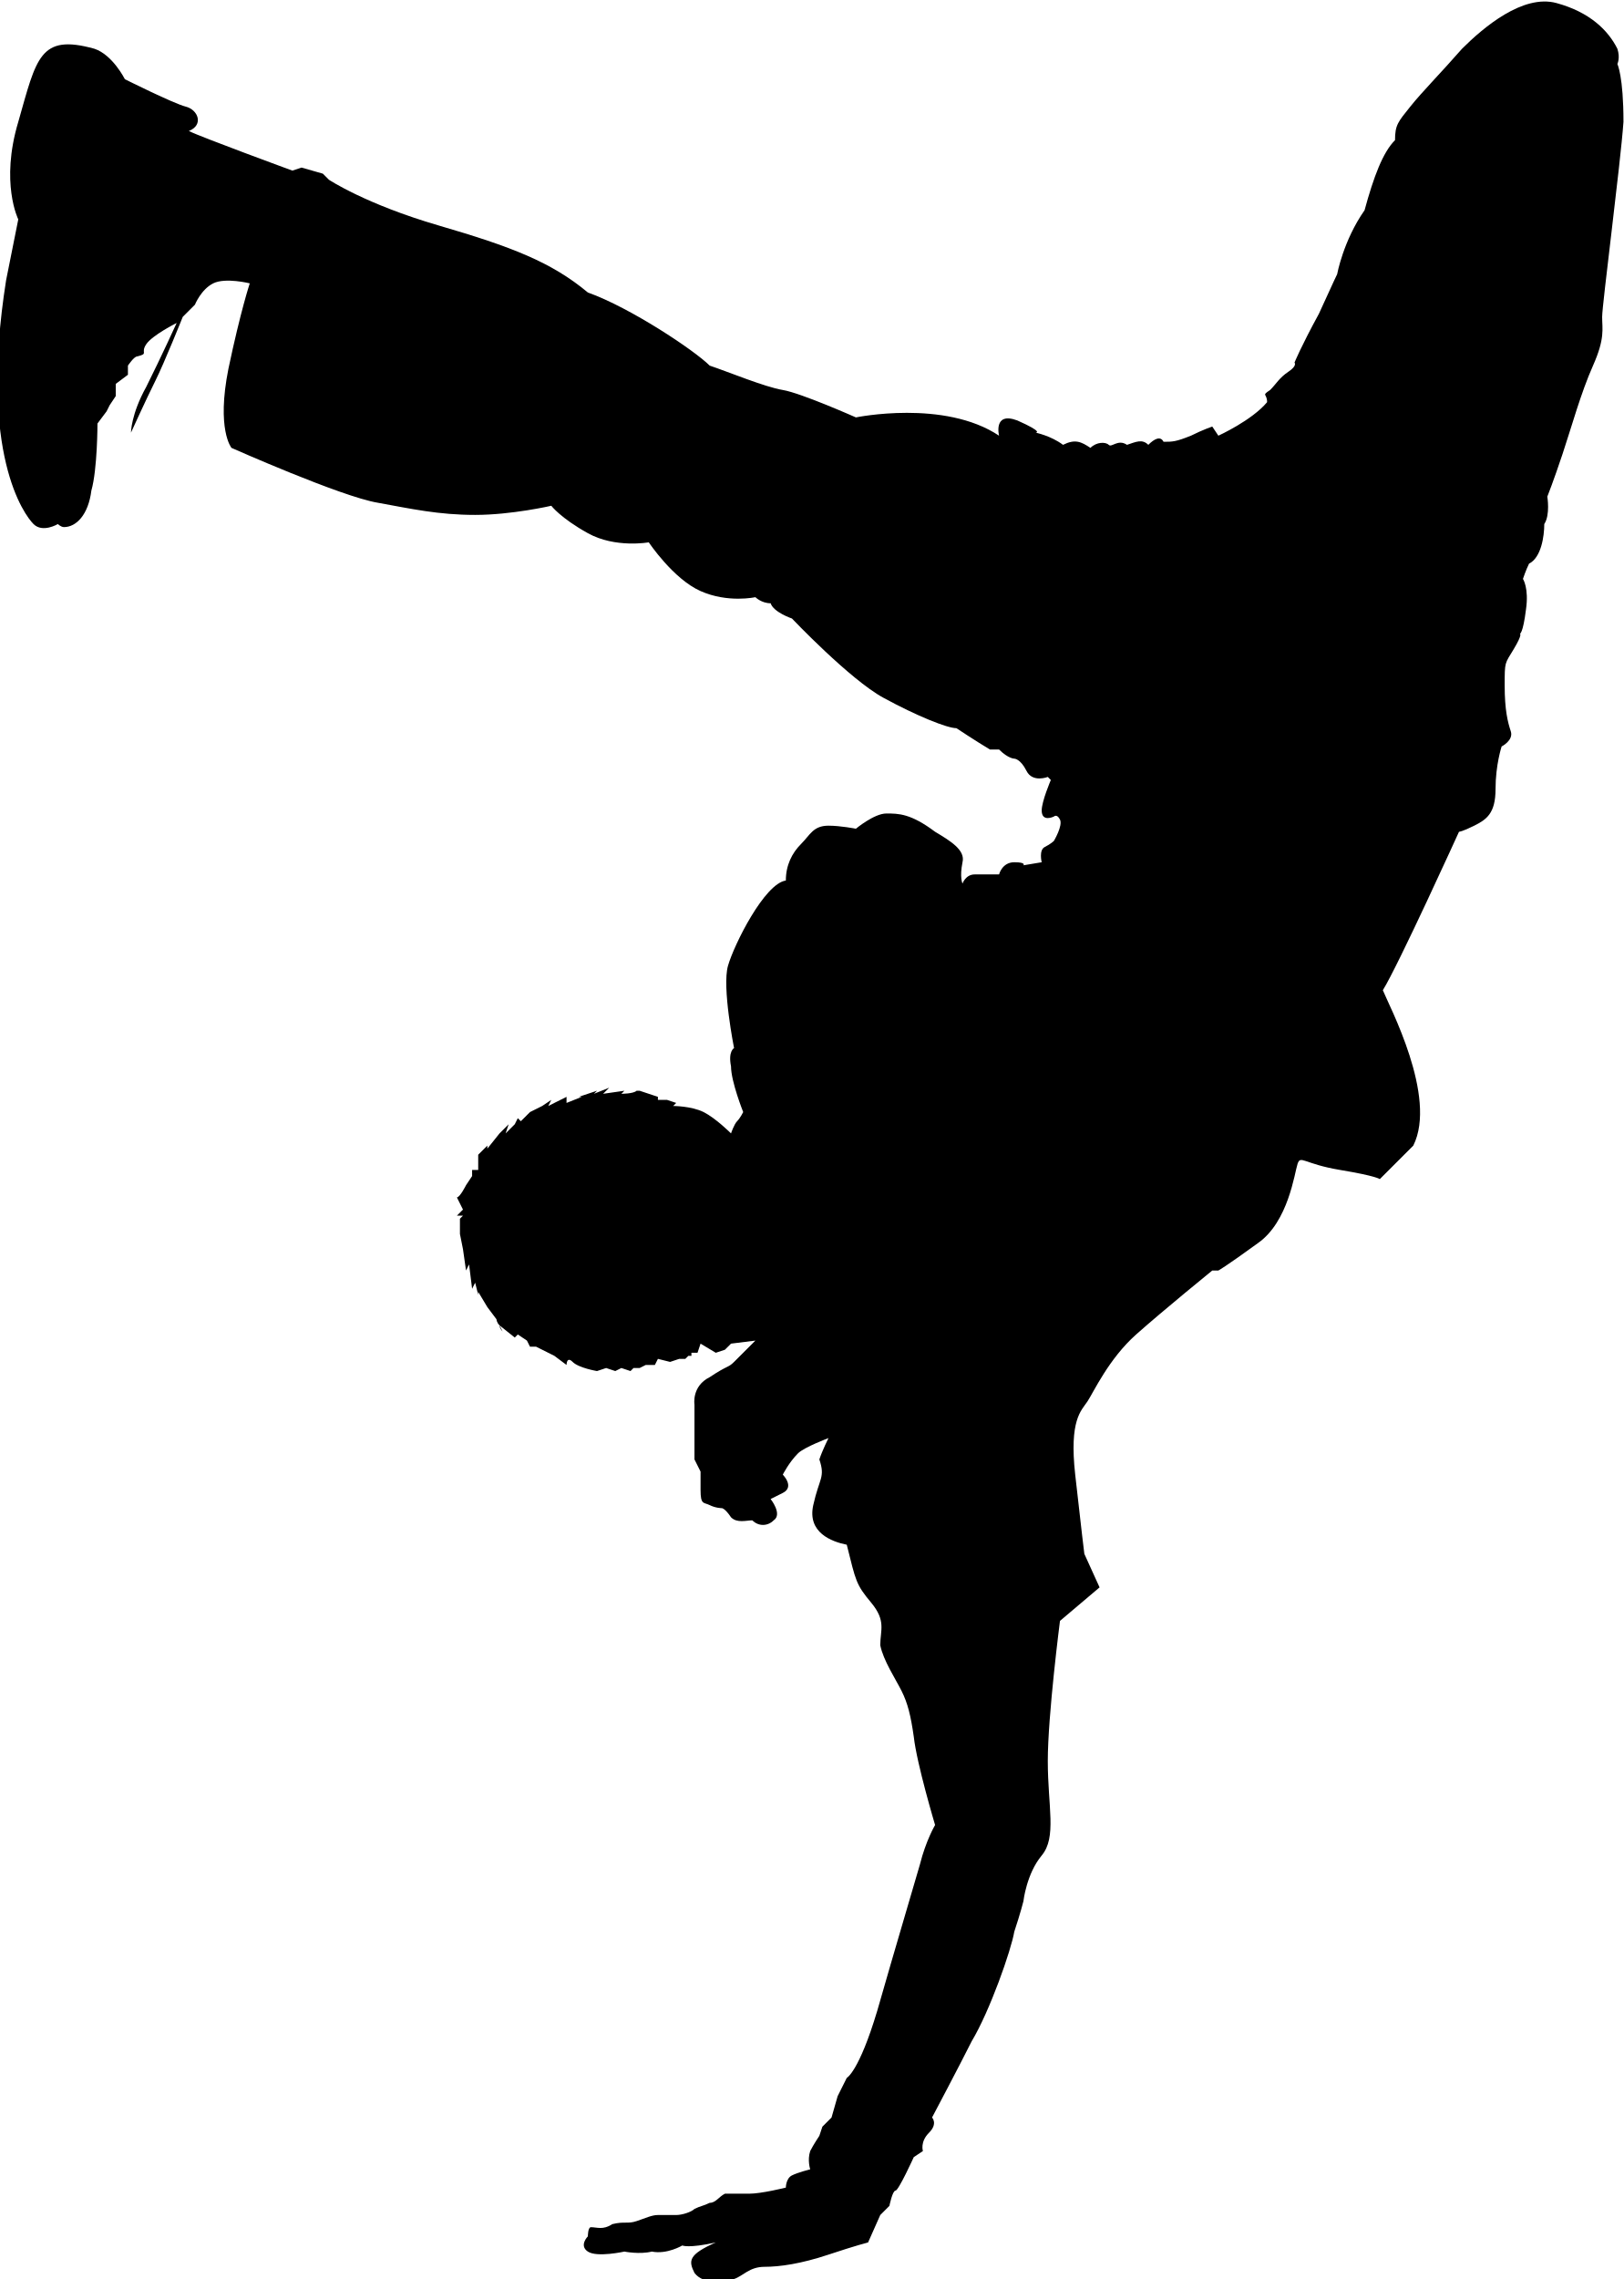
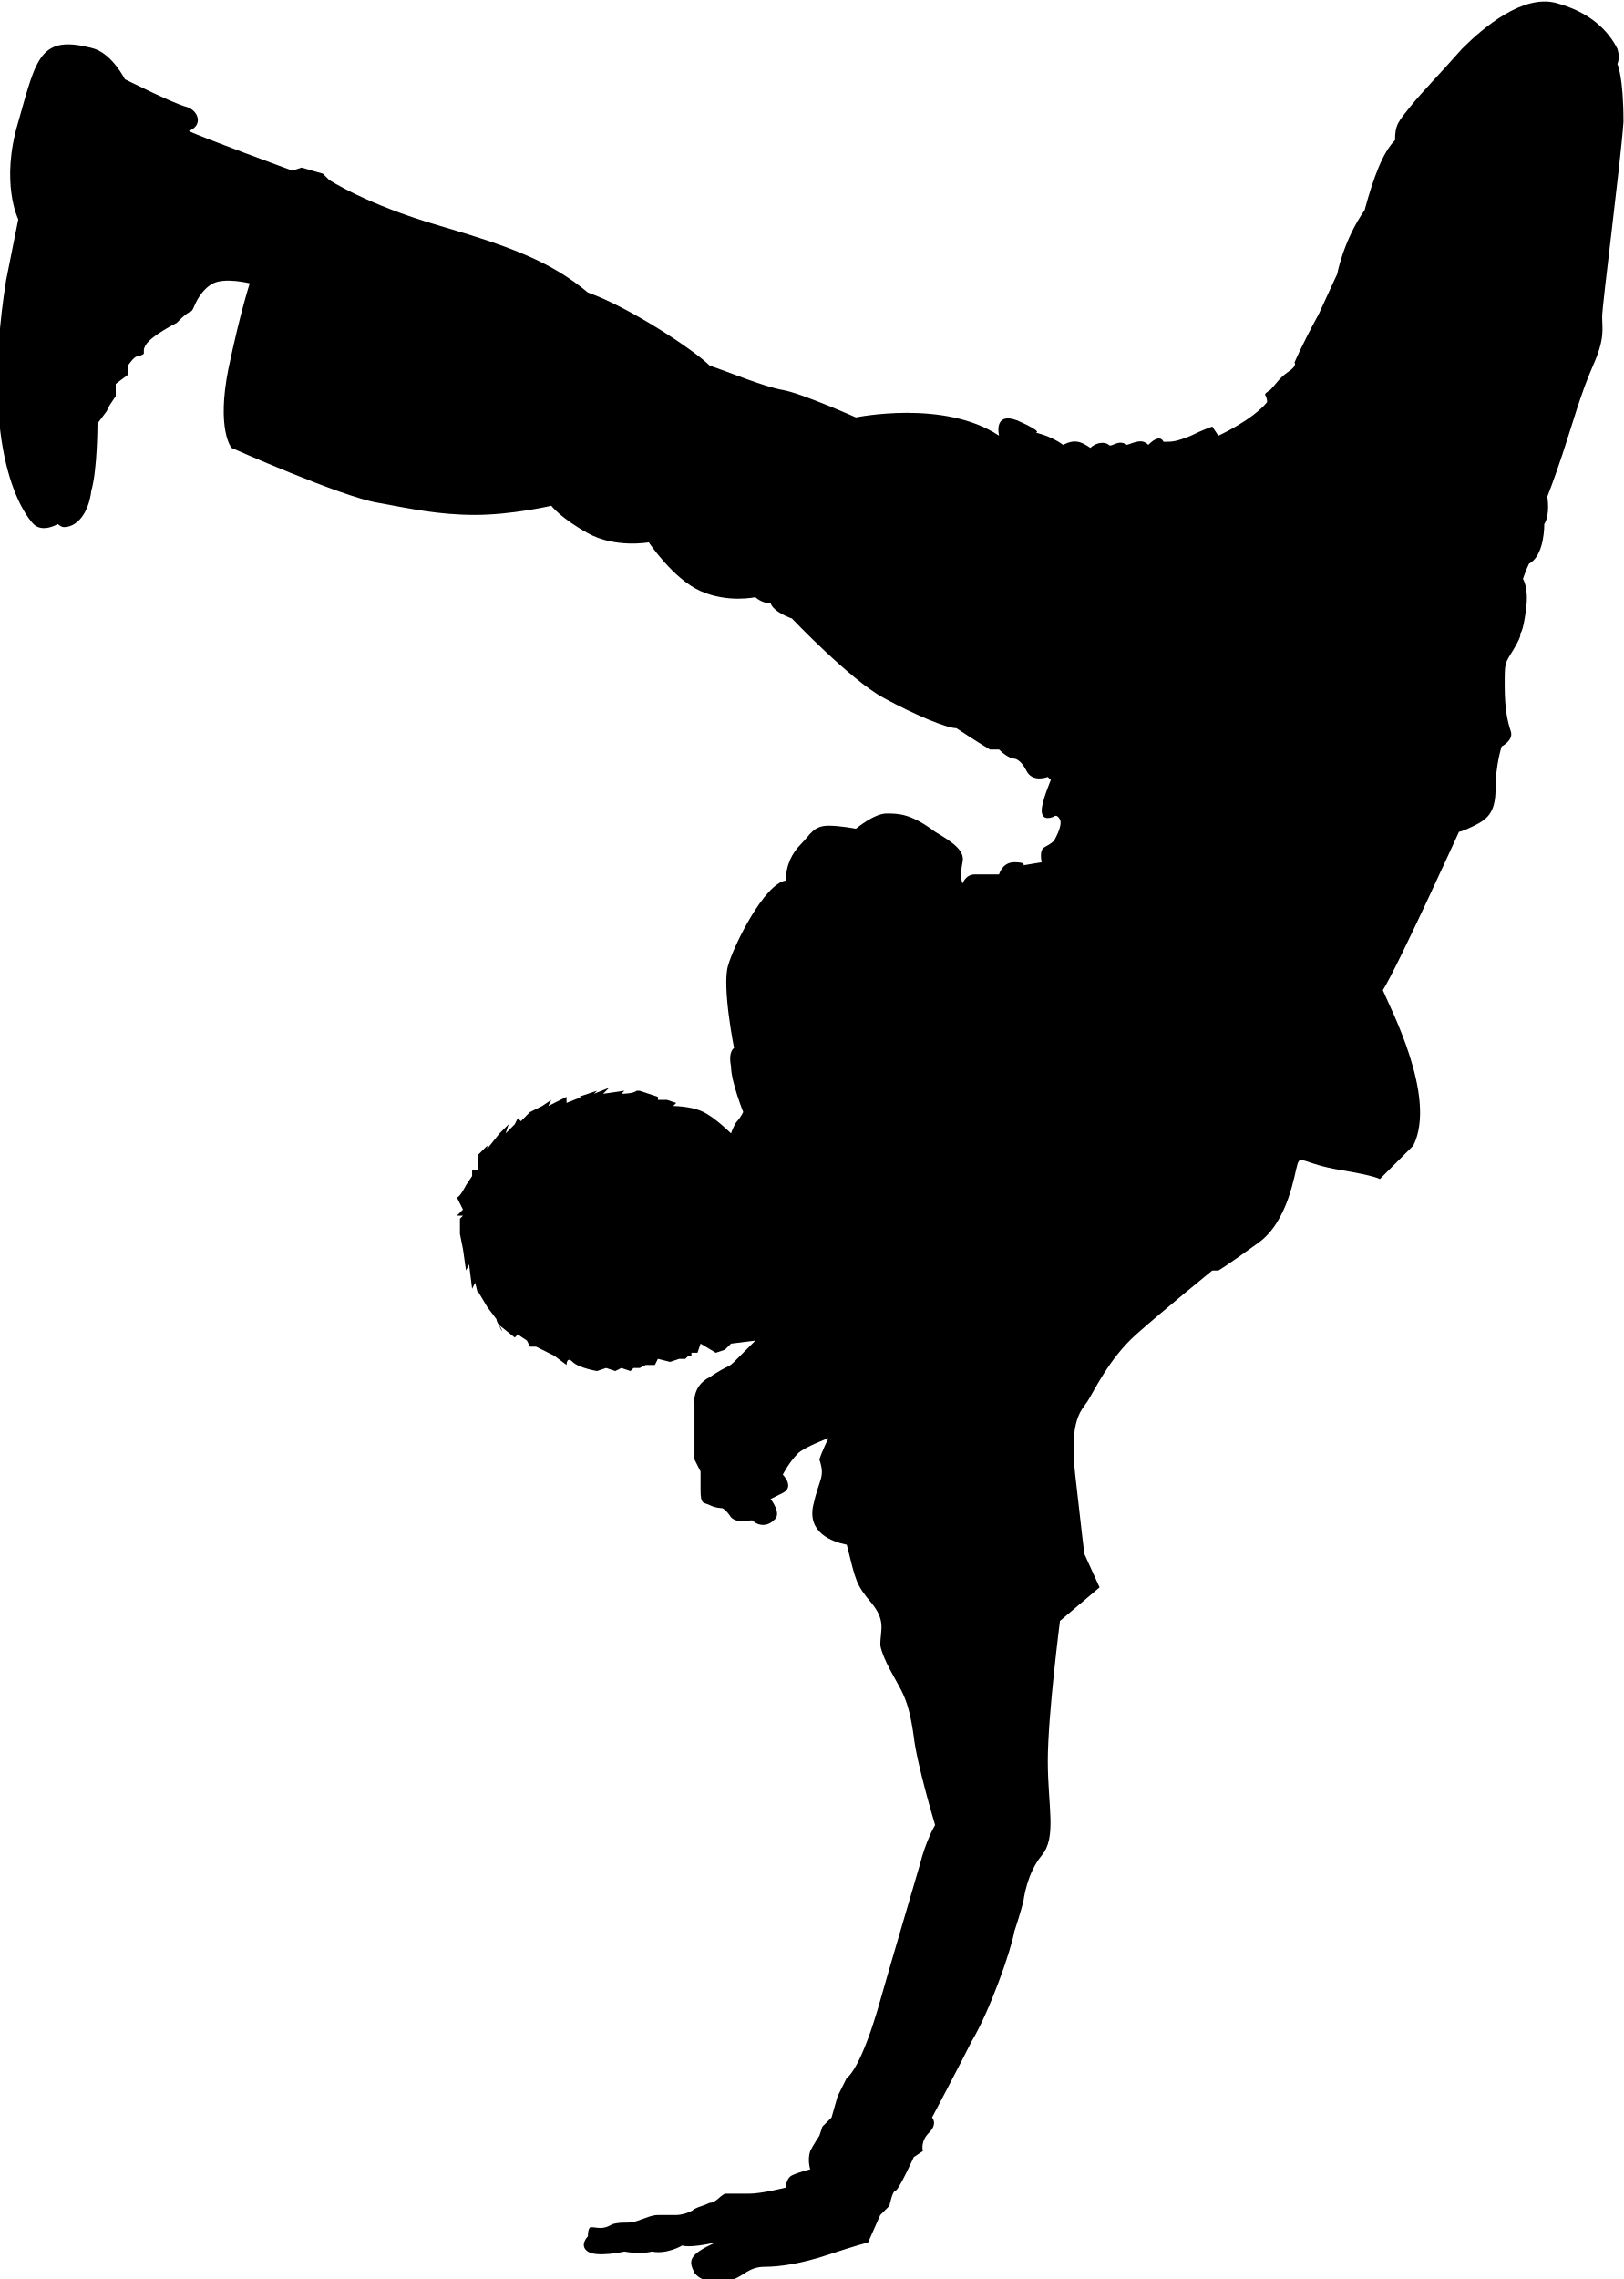
<svg xmlns="http://www.w3.org/2000/svg" version="1.1" id="Layer_1" x="0px" y="0px" viewBox="0 0 53.3 74.8" style="enable-background:new 0 0 53.3 74.8;" xml:space="preserve">
-   <style type="text/css">
+   <defs id="defs1" />
+   <style type="text/css" id="style1">
	.st0{fill-rule:evenodd;clip-rule:evenodd;}
	.st1{fill-rule:evenodd;clip-rule:evenodd;fill:#010101;}
</style>
-   <path class="st0" d="M32.8,14.3c0,0-0.2-0.8,0.6-0.5c0.9,0.4,0.6,0.4,0.6,0.4s0.5,0.1,0.9,0.4c0.4-0.2,0.6-0.1,0.9,0.1  c0.2-0.2,0.5-0.2,0.6-0.1c0.1,0.1,0.3-0.2,0.6,0c0.3-0.1,0.5-0.2,0.7,0c0.2-0.2,0.4-0.3,0.5-0.1c0.3,0,0.4,0,0.9-0.2  c0.4-0.2,0.7-0.3,0.7-0.3l0.2,0.3c0,0,1.1-0.5,1.6-1.1c0-0.3-0.2-0.2,0.1-0.4c0.2-0.2,0.3-0.4,0.6-0.6c0.3-0.2,0.2-0.3,0.2-0.3  s0.2-0.5,0.8-1.6C43.8,9.2,43.9,9,43.9,9s0.2-1.1,0.9-2.1c0.3-1.1,0.6-1.9,1-2.3c0-0.5,0.1-0.6,0.5-1.1c0.4-0.5,1-1.1,1.7-1.9  c0.7-0.7,2-1.8,3.1-1.5c1.1,0.3,1.7,0.9,2,1.5c0.1,0.3,0,0.5,0,0.5s0.2,0.4,0.2,1.9c-0.1,1.4-0.7,6-0.7,6.4c0,0.4,0.1,0.7-0.3,1.6  c-0.4,0.9-0.7,2-1,2.9c-0.3,0.9-0.5,1.4-0.5,1.4s0.1,0.6-0.1,0.9c0,0.4-0.1,1.1-0.5,1.3c-0.1,0.2-0.2,0.5-0.2,0.5s0.2,0.3,0.1,1  c-0.1,0.8-0.2,0.8-0.2,0.8s0.1,0-0.2,0.5c-0.3,0.5-0.3,0.4-0.3,1.2c0,0.8,0.1,1.2,0.2,1.5c0.1,0.3-0.3,0.5-0.3,0.5s-0.2,0.6-0.2,1.4  c0,0.8-0.3,1-0.7,1.2c-0.4,0.2-0.5,0.2-0.5,0.2s-2,4.4-2.5,5.2c0.2,0.5,1.8,3.5,1,5.1c-0.5,0.5-0.7,0.7-0.7,0.7l-0.4,0.4  c0,0-0.1-0.1-1.3-0.3c-1.2-0.2-1.3-0.5-1.4-0.2c-0.1,0.3-0.3,1.9-1.3,2.6c-1.1,0.8-1.3,0.9-1.3,0.9l-0.2,0c0,0-1.6,1.3-2.5,2.1  c-0.9,0.8-1.4,1.9-1.6,2.2c-0.2,0.3-0.6,0.6-0.4,2.4c0.2,1.8,0.3,2.6,0.3,2.6l0.5,1.1l-1.3,1.1c0,0-0.4,3.1-0.4,4.6  c0,1.5,0.3,2.5-0.2,3.1c-0.5,0.6-0.6,1.5-0.6,1.5s-0.1,0.4-0.3,1C33.2,64,32.5,66,31.9,67c-0.4,0.8-1.3,2.5-1.3,2.5s0.2,0.2-0.1,0.5  c-0.3,0.3-0.2,0.6-0.2,0.6L30,70.8c0,0-0.5,1.1-0.6,1.1c-0.1,0-0.2,0.5-0.2,0.5l-0.3,0.3l-0.4,0.9c0,0-0.4,0.1-1.3,0.4  c-0.9,0.3-1.6,0.4-2.1,0.4c-0.5,0-0.7,0.3-1,0.4c-0.3,0.1-1,0.2-1.3-0.2c-0.2-0.4-0.2-0.6,0.7-1c-0.9,0.2-1.1,0.1-1.1,0.1  s-0.5,0.3-1,0.2c-0.4,0.1-0.9,0-0.9,0s-0.9,0.2-1.2,0c-0.3-0.2,0-0.5,0-0.5s0-0.3,0.1-0.3c0.2,0,0.4,0.1,0.7-0.1  c0.4-0.1,0.5,0,0.8-0.1c0.3-0.1,0.5-0.2,0.7-0.2c0.2,0,0.3,0,0.6,0c0.2,0,0.5-0.1,0.6-0.2c0.2-0.1,0.3-0.1,0.5-0.2  c0.2,0,0.3-0.2,0.5-0.3c0.2,0,0.4,0,0.8,0c0.4,0,1.2-0.2,1.2-0.2s0-0.3,0.2-0.4c0.2-0.1,0.6-0.2,0.6-0.2s-0.1-0.3,0-0.6  c0.1-0.2,0.3-0.5,0.3-0.5L27,69.8l0.3-0.3l0.2-0.7l0.3-0.6c0,0,0.4-0.2,1-2.2c0.6-2.1,1.2-4.1,1.4-4.8c0.2-0.8,0.5-1.3,0.5-1.3  s-0.6-2-0.7-2.9c-0.1-0.7-0.2-1.1-0.4-1.5c-0.2-0.4-0.6-1-0.7-1.5c0-0.5,0.2-0.8-0.3-1.4c-0.5-0.6-0.5-0.7-0.8-1.9  c-0.5-0.1-1.3-0.4-1.1-1.3c0.2-0.9,0.4-0.9,0.2-1.5c0.1-0.3,0.3-0.7,0.3-0.7s-0.8,0.3-1,0.5c-0.3,0.3-0.5,0.7-0.5,0.7s0.4,0.4,0,0.6  c-0.4,0.2-0.4,0.2-0.4,0.2s0.4,0.5,0.1,0.7c-0.2,0.2-0.5,0.2-0.7,0c-0.2,0-0.5,0.1-0.7-0.1c-0.2-0.3-0.3-0.3-0.3-0.3s-0.2,0-0.4-0.1  c-0.2-0.1-0.3,0-0.3-0.5c0-0.5,0-0.6,0-0.6l-0.2-0.4l0-1.8c0,0-0.1-0.6,0.5-0.9c0.6-0.4,0.6-0.3,0.8-0.5c0.2-0.2,0.7-0.7,0.7-0.7  l-0.8,0.1l-0.2,0.2l-0.3,0.1L23,44.1l-0.1,0.3l-0.2,0l0,0.1h-0.1l-0.1,0.1l-0.2,0L22,44.7l-0.4-0.1l-0.1,0.2l-0.3,0l-0.2,0.1h-0.2  L20.7,45l-0.3-0.1l-0.2,0.1l-0.3-0.1l-0.3,0.1c0,0-0.6-0.1-0.8-0.3c-0.2-0.2-0.2,0.1-0.2,0.1l-0.4-0.3L18,44.4l-0.2-0.1l-0.2-0.1  h-0.2l-0.1-0.2L17,43.8l-0.1,0.1l-0.5-0.4l0.1,0.2c0,0-0.1-0.1-0.1-0.2c-0.1-0.1-0.1-0.2-0.1-0.2L16,42.9l-0.3-0.5l0,0.1l-0.1-0.4  l-0.1,0.2l-0.1-0.8l-0.1,0.2L15.2,41l-0.1-0.5l0-0.3L15.1,40l0.1-0.1l-0.2,0l0.2-0.2c0,0-0.2-0.4-0.2-0.4c0.1,0,0.3-0.4,0.3-0.4  l0.2-0.3l0-0.2l0.2,0l0-0.5l0.3-0.3v0.1l0.4-0.5l0.3-0.3l-0.1,0.3l0.3-0.3l0.1-0.2l0.1,0.1l0.3-0.3l0.4-0.2l0.3-0.2l-0.1,0.2  l0.6-0.3l0,0.2l0.5-0.2L19,36l0.6-0.2l-0.1,0.1l0.5-0.2l-0.2,0.2l0.7-0.1l-0.1,0.1c0,0,0.4,0,0.5-0.1c0,0,0.1,0,0.1,0l0.6,0.2l0,0.1  c0,0,0.1,0,0.2,0c0.1,0,0.1,0,0.1,0l0.3,0.1l-0.1,0.1c0,0,0.6,0,1,0.2c0.4,0.2,0.9,0.7,0.9,0.7s0.1-0.3,0.2-0.4  c0.1-0.1,0.2-0.3,0.2-0.3S24,35.5,24,35c-0.1-0.5,0.1-0.6,0.1-0.6s-0.4-2-0.2-2.7c0.2-0.7,1.2-2.7,1.9-2.8c0-0.5,0.2-0.9,0.5-1.2  c0.3-0.3,0.4-0.6,0.9-0.6c0.4,0,0.9,0.1,0.9,0.1s0.6-0.5,1-0.5c0.4,0,0.8,0,1.6,0.6c0.5,0.3,1,0.6,0.9,1c-0.1,0.5,0,0.7,0,0.7  s0.1-0.3,0.4-0.3c0.3,0,0.8,0,0.8,0s0.1-0.4,0.5-0.4c0.4,0,0.3,0.1,0.3,0.1l0.6-0.1c0,0-0.1-0.4,0.1-0.5c0.2-0.1,0.3-0.2,0.3-0.2  s0.3-0.5,0.2-0.7c-0.1-0.2-0.2-0.1-0.2-0.1s-0.4,0.2-0.4-0.2c0-0.3,0.3-1,0.3-1l-0.1-0.1c0,0-0.5,0.2-0.7-0.2  c-0.2-0.4-0.4-0.4-0.4-0.4s-0.2,0-0.5-0.3c-0.1,0-0.3,0-0.3,0c-0.5-0.3-1.1-0.7-1.1-0.7c-0.3,0-1.3-0.4-2.4-1c-1.1-0.6-3-2.6-3-2.6  s-0.6-0.2-0.7-0.5c-0.3,0-0.5-0.2-0.5-0.2s-0.9,0.2-1.8-0.2c-0.9-0.4-1.7-1.6-1.7-1.6s-1.1,0.2-2-0.3c-0.9-0.5-1.2-0.9-1.2-0.9  s-1.3,0.3-2.5,0.3c-1.2,0-2.1-0.2-3.2-0.4c-1.2-0.2-4.8-1.8-4.8-1.8s-0.5-0.6-0.1-2.6c0.4-1.9,0.7-2.8,0.7-2.8S7.4,9.1,7,9.3  C6.6,9.5,6.4,10,6.4,10L6,10.4c0,0-0.6,1.5-0.9,2.1c-0.3,0.6-0.8,1.7-0.8,1.7s0-0.6,0.5-1.5c0.5-1,1-2.1,1-2.1s-0.8,0.4-1,0.7  c-0.2,0.3,0.1,0.3-0.3,0.4C4.4,11.7,4.2,12,4.2,12l0,0.3l-0.4,0.3v0.4l-0.2,0.3l-0.1,0.2l-0.3,0.4c0,0,0,1.5-0.2,2.2  c-0.1,0.8-0.5,1.2-0.9,1.2c-0.1,0-0.2-0.1-0.2-0.1s-0.5,0.3-0.8,0c-0.3-0.3-1.8-2.3-0.9-8c0.3-1.5,0.4-2,0.4-2S0,6,0.6,4  c0.6-2.1,0.7-2.9,2.5-2.4c0.6,0.2,1,1,1,1s1.6,0.8,2,0.9c0.4,0.1,0.6,0.6,0.1,0.8c0.4,0.2,3.4,1.3,3.4,1.3l0.3-0.1l0.7,0.2l0.2,0.2  c0,0,1.2,0.8,3.6,1.5c2.4,0.7,3.7,1.2,4.9,2.2c1.4,0.5,3.5,1.9,4,2.4c0.6,0.2,1.8,0.7,2.4,0.8c0.6,0.1,2.4,0.9,2.4,0.9  S31,13.1,32.8,14.3z" />
+   <path class="st0" d="m 32.8,14.3 c 0,0 -0.2,-0.8 0.6,-0.5 0.9,0.4 0.6,0.4 0.6,0.4 0,0 0.5,0.1 0.9,0.4 0.4,-0.2 0.6,-0.1 0.9,0.1 0.2,-0.2 0.5,-0.2 0.6,-0.1 0.1,0.1 0.3,-0.2 0.6,0 0.3,-0.1 0.5,-0.2 0.7,0 0.2,-0.2 0.4,-0.3 0.5,-0.1 0.3,0 0.4,0 0.9,-0.2 0.4,-0.2 0.7,-0.3 0.7,-0.3 l 0.2,0.3 c 0,0 1.1,-0.5 1.6,-1.1 0,-0.3 -0.2,-0.2 0.1,-0.4 0.2,-0.2 0.3,-0.4 0.6,-0.6 0.3,-0.2 0.2,-0.3 0.2,-0.3 0,0 0.2,-0.5 0.8,-1.6 0.5,-1.1 0.6,-1.3 0.6,-1.3 0,0 0.2,-1.1 0.9,-2.1 0.3,-1.1 0.6,-1.9 1,-2.3 0,-0.5 0.1,-0.6 0.5,-1.1 0.4,-0.5 1,-1.1 1.7,-1.9 0.7,-0.7 2,-1.8 3.1,-1.5 1.1,0.3 1.7,0.9 2,1.5 0.1,0.3 0,0.5 0,0.5 0,0 0.2,0.4 0.2,1.9 -0.1,1.4 -0.7,6 -0.7,6.4 0,0.4 0.1,0.7 -0.3,1.6 -0.4,0.9 -0.7,2 -1,2.9 -0.3,0.9 -0.5,1.4 -0.5,1.4 0,0 0.1,0.6 -0.1,0.9 0,0.4 -0.1,1.1 -0.5,1.3 C 50.1,18.7 50,19 50,19 c 0,0 0.2,0.3 0.1,1 -0.1,0.8 -0.2,0.8 -0.2,0.8 0,0 0.1,0 -0.2,0.5 -0.3,0.5 -0.3,0.4 -0.3,1.2 0,0.8 0.1,1.2 0.2,1.5 0.1,0.3 -0.3,0.5 -0.3,0.5 0,0 -0.2,0.6 -0.2,1.4 0,0.8 -0.3,1 -0.7,1.2 -0.4,0.2 -0.5,0.2 -0.5,0.2 0,0 -2,4.4 -2.5,5.2 0.2,0.5 1.8,3.5 1,5.1 l -0.7,0.7 -0.4,0.4 c 0,0 -0.1,-0.1 -1.3,-0.3 -1.2,-0.2 -1.3,-0.5 -1.4,-0.2 -0.1,0.3 -0.3,1.9 -1.3,2.6 -1.1,0.8 -1.3,0.9 -1.3,0.9 h -0.2 c 0,0 -1.6,1.3 -2.5,2.1 -0.9,0.8 -1.4,1.9 -1.6,2.2 -0.2,0.3 -0.6,0.6 -0.4,2.4 0.2,1.8 0.3,2.6 0.3,2.6 l 0.5,1.1 -1.3,1.1 c 0,0 -0.4,3.1 -0.4,4.6 0,1.5 0.3,2.5 -0.2,3.1 -0.5,0.6 -0.6,1.5 -0.6,1.5 0,0 -0.1,0.4 -0.3,1 -0.1,0.6 -0.8,2.6 -1.4,3.6 -0.4,0.8 -1.3,2.5 -1.3,2.5 0,0 0.2,0.2 -0.1,0.5 -0.3,0.3 -0.2,0.6 -0.2,0.6 L 30,70.8 c 0,0 -0.5,1.1 -0.6,1.1 -0.1,0 -0.2,0.5 -0.2,0.5 l -0.3,0.3 -0.4,0.9 c 0,0 -0.4,0.1 -1.3,0.4 -0.9,0.3 -1.6,0.4 -2.1,0.4 -0.5,0 -0.7,0.3 -1,0.4 -0.3,0.1 -1,0.2 -1.3,-0.2 -0.2,-0.4 -0.2,-0.6 0.7,-1 -0.9,0.2 -1.1,0.1 -1.1,0.1 0,0 -0.5,0.3 -1,0.2 -0.4,0.1 -0.9,0 -0.9,0 0,0 -0.9,0.2 -1.2,0 -0.3,-0.2 0,-0.5 0,-0.5 0,0 0,-0.3 0.1,-0.3 0.2,0 0.4,0.1 0.7,-0.1 0.4,-0.1 0.5,0 0.8,-0.1 0.3,-0.1 0.5,-0.2 0.7,-0.2 h 0.6 c 0.2,0 0.5,-0.1 0.6,-0.2 0.2,-0.1 0.3,-0.1 0.5,-0.2 0.2,0 0.3,-0.2 0.5,-0.3 h 0.8 c 0.4,0 1.2,-0.2 1.2,-0.2 0,0 0,-0.3 0.2,-0.4 0.2,-0.1 0.6,-0.2 0.6,-0.2 0,0 -0.1,-0.3 0,-0.6 0.1,-0.2 0.3,-0.5 0.3,-0.5 l 0.1,-0.3 0.3,-0.3 0.2,-0.7 0.3,-0.6 c 0,0 0.4,-0.2 1,-2.2 0.6,-2.1 1.2,-4.1 1.4,-4.8 0.2,-0.8 0.5,-1.3 0.5,-1.3 0,0 -0.6,-2 -0.7,-2.9 -0.1,-0.7 -0.2,-1.1 -0.4,-1.5 -0.2,-0.4 -0.6,-1 -0.7,-1.5 0,-0.5 0.2,-0.8 -0.3,-1.4 -0.5,-0.6 -0.5,-0.7 -0.8,-1.9 -0.5,-0.1 -1.3,-0.4 -1.1,-1.3 0.2,-0.9 0.4,-0.9 0.2,-1.5 0.1,-0.3 0.3,-0.7 0.3,-0.7 0,0 -0.8,0.3 -1,0.5 -0.3,0.3 -0.5,0.7 -0.5,0.7 0,0 0.4,0.4 0,0.6 l -0.4,0.2 c 0,0 0.4,0.5 0.1,0.7 -0.2,0.2 -0.5,0.2 -0.7,0 -0.2,0 -0.5,0.1 -0.7,-0.1 -0.2,-0.3 -0.3,-0.3 -0.3,-0.3 0,0 -0.2,0 -0.4,-0.1 -0.2,-0.1 -0.3,0 -0.3,-0.5 v -0.6 l -0.2,-0.4 v -1.8 c 0,0 -0.1,-0.6 0.5,-0.9 0.6,-0.4 0.6,-0.3 0.8,-0.5 L 24.8,44 24,44.1 23.8,44.3 23.5,44.4 23,44.1 22.9,44.4 h -0.2 v 0.1 h -0.1 l -0.1,0.1 H 22.3 L 22,44.7 21.6,44.6 21.5,44.8 H 21.2 L 21,44.9 H 20.8 L 20.7,45 20.4,44.9 20.2,45 19.9,44.9 19.6,45 c 0,0 -0.6,-0.1 -0.8,-0.3 -0.2,-0.2 -0.2,0.1 -0.2,0.1 L 18.2,44.5 18,44.4 17.8,44.3 17.6,44.2 H 17.4 L 17.3,44 17,43.8 l -0.1,0.1 -0.5,-0.4 0.1,0.2 c 0,0 -0.1,-0.1 -0.1,-0.2 -0.1,-0.1 -0.1,-0.2 -0.1,-0.2 L 16,42.9 15.7,42.4 v 0.1 L 15.6,42.1 15.5,42.3 15.4,41.5 15.3,41.7 15.2,41 15.1,40.5 V 40.2 40 l 0.1,-0.1 H 15 L 15.2,39.7 15,39.3 c 0.1,0 0.3,-0.4 0.3,-0.4 l 0.2,-0.3 v -0.2 h 0.2 V 37.9 L 16,37.6 v 0.1 l 0.4,-0.5 0.3,-0.3 -0.1,0.3 0.3,-0.3 0.1,-0.2 0.1,0.1 0.3,-0.3 0.4,-0.2 0.3,-0.2 -0.1,0.2 0.6,-0.3 v 0.2 L 19.1,36 H 19 l 0.6,-0.2 -0.1,0.1 0.5,-0.2 -0.2,0.2 0.7,-0.1 -0.1,0.1 c 0,0 0.4,0 0.5,-0.1 H 21 l 0.6,0.2 v 0.1 h 0.2 0.1 l 0.3,0.1 -0.1,0.1 c 0,0 0.6,0 1,0.2 0.4,0.2 0.9,0.7 0.9,0.7 0,0 0.1,-0.3 0.2,-0.4 0.1,-0.1 0.2,-0.3 0.2,-0.3 0,0 -0.4,-1 -0.4,-1.5 -0.1,-0.5 0.1,-0.6 0.1,-0.6 0,0 -0.4,-2 -0.2,-2.7 0.2,-0.7 1.2,-2.7 1.9,-2.8 0,-0.5 0.2,-0.9 0.5,-1.2 0.3,-0.3 0.4,-0.6 0.9,-0.6 0.4,0 0.9,0.1 0.9,0.1 0,0 0.6,-0.5 1,-0.5 0.4,0 0.8,0 1.6,0.6 0.5,0.3 1,0.6 0.9,1 -0.1,0.5 0,0.7 0,0.7 0,0 0.1,-0.3 0.4,-0.3 h 0.8 c 0,0 0.1,-0.4 0.5,-0.4 0.4,0 0.3,0.1 0.3,0.1 l 0.6,-0.1 c 0,0 -0.1,-0.4 0.1,-0.5 0.2,-0.1 0.3,-0.2 0.3,-0.2 0,0 0.3,-0.5 0.2,-0.7 -0.1,-0.2 -0.2,-0.1 -0.2,-0.1 0,0 -0.4,0.2 -0.4,-0.2 0,-0.3 0.3,-1 0.3,-1 l -0.1,-0.1 c 0,0 -0.5,0.2 -0.7,-0.2 -0.2,-0.4 -0.4,-0.4 -0.4,-0.4 0,0 -0.2,0 -0.5,-0.3 h -0.3 c -0.5,-0.3 -1.1,-0.7 -1.1,-0.7 -0.3,0 -1.3,-0.4 -2.4,-1 -1.1,-0.6 -3,-2.6 -3,-2.6 0,0 -0.6,-0.2 -0.7,-0.5 -0.3,0 -0.5,-0.2 -0.5,-0.2 0,0 -0.9,0.2 -1.8,-0.2 -0.9,-0.4 -1.7,-1.6 -1.7,-1.6 0,0 -1.1,0.2 -2,-0.3 -0.9,-0.5 -1.2,-0.9 -1.2,-0.9 0,0 -1.3,0.3 -2.5,0.3 -1.2,0 -2.1,-0.2 -3.2,-0.4 -1.2,-0.2 -4.8,-1.8 -4.8,-1.8 0,0 -0.5,-0.6 -0.1,-2.6 C 7.9,10.2 8.2,9.3 8.2,9.3 8.2,9.3 7.4,9.1 7,9.3 6.6,9.5 6.4,10 6.4,10 c -0.175,0.405 -0.033,0.013 -0.6,0.6 0,0 -0.8,0.4 -1,0.7 -0.2,0.3 0.1,0.3 -0.3,0.4 -0.1,0 -0.3,0.3 -0.3,0.3 v 0.3 L 3.8,12.6 V 13 l -0.2,0.3 -0.1,0.2 -0.3,0.4 c 0,0 0,1.5 -0.2,2.2 -0.1,0.8 -0.5,1.2 -0.9,1.2 -0.1,0 -0.2,-0.1 -0.2,-0.1 0,0 -0.5,0.3 -0.8,0 -0.3,-0.3 -1.8,-2.3 -0.9,-8 l 0.4,-2 C 0.6,7.2 0,6 0.6,4 1.2,1.9 1.3,1.1 3.1,1.6 c 0.6,0.2 1,1 1,1 0,0 1.6,0.8 2,0.9 0.4,0.1 0.6,0.6 0.1,0.8 0.4,0.2 3.4,1.3 3.4,1.3 l 0.3,-0.1 0.7,0.2 0.2,0.2 c 0,0 1.2,0.8 3.6,1.5 2.4,0.7 3.7,1.2 4.9,2.2 1.4,0.5 3.5,1.9 4,2.4 0.6,0.2 1.8,0.7 2.4,0.8 0.6,0.1 2.4,0.9 2.4,0.9 0,0 2.9,-0.6 4.7,0.6 z" id="path1" />
</svg>
